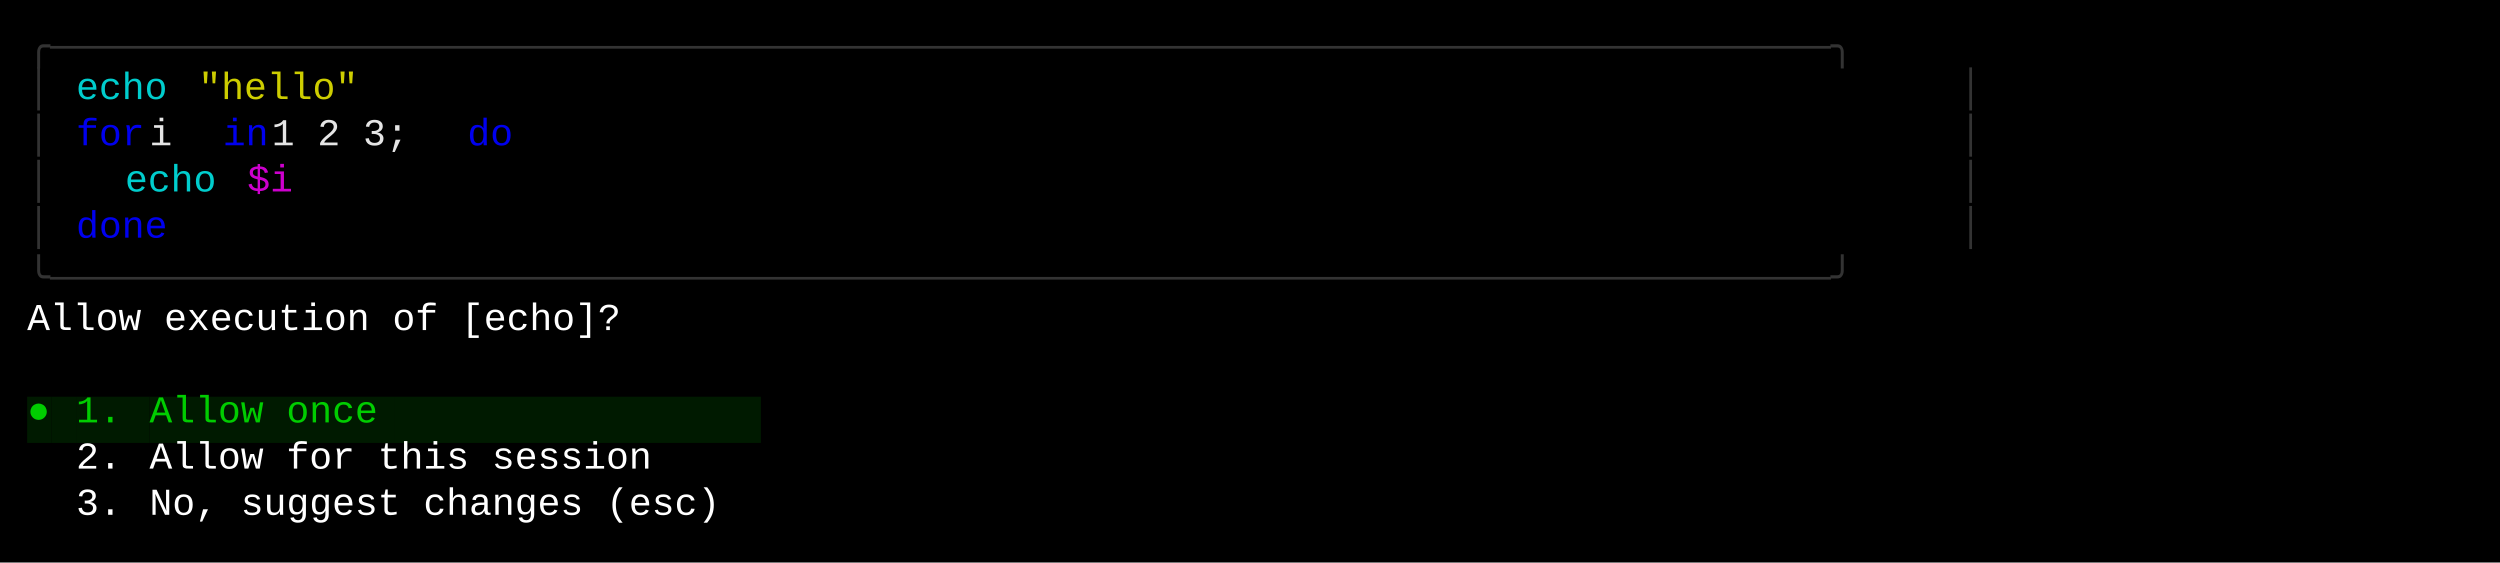
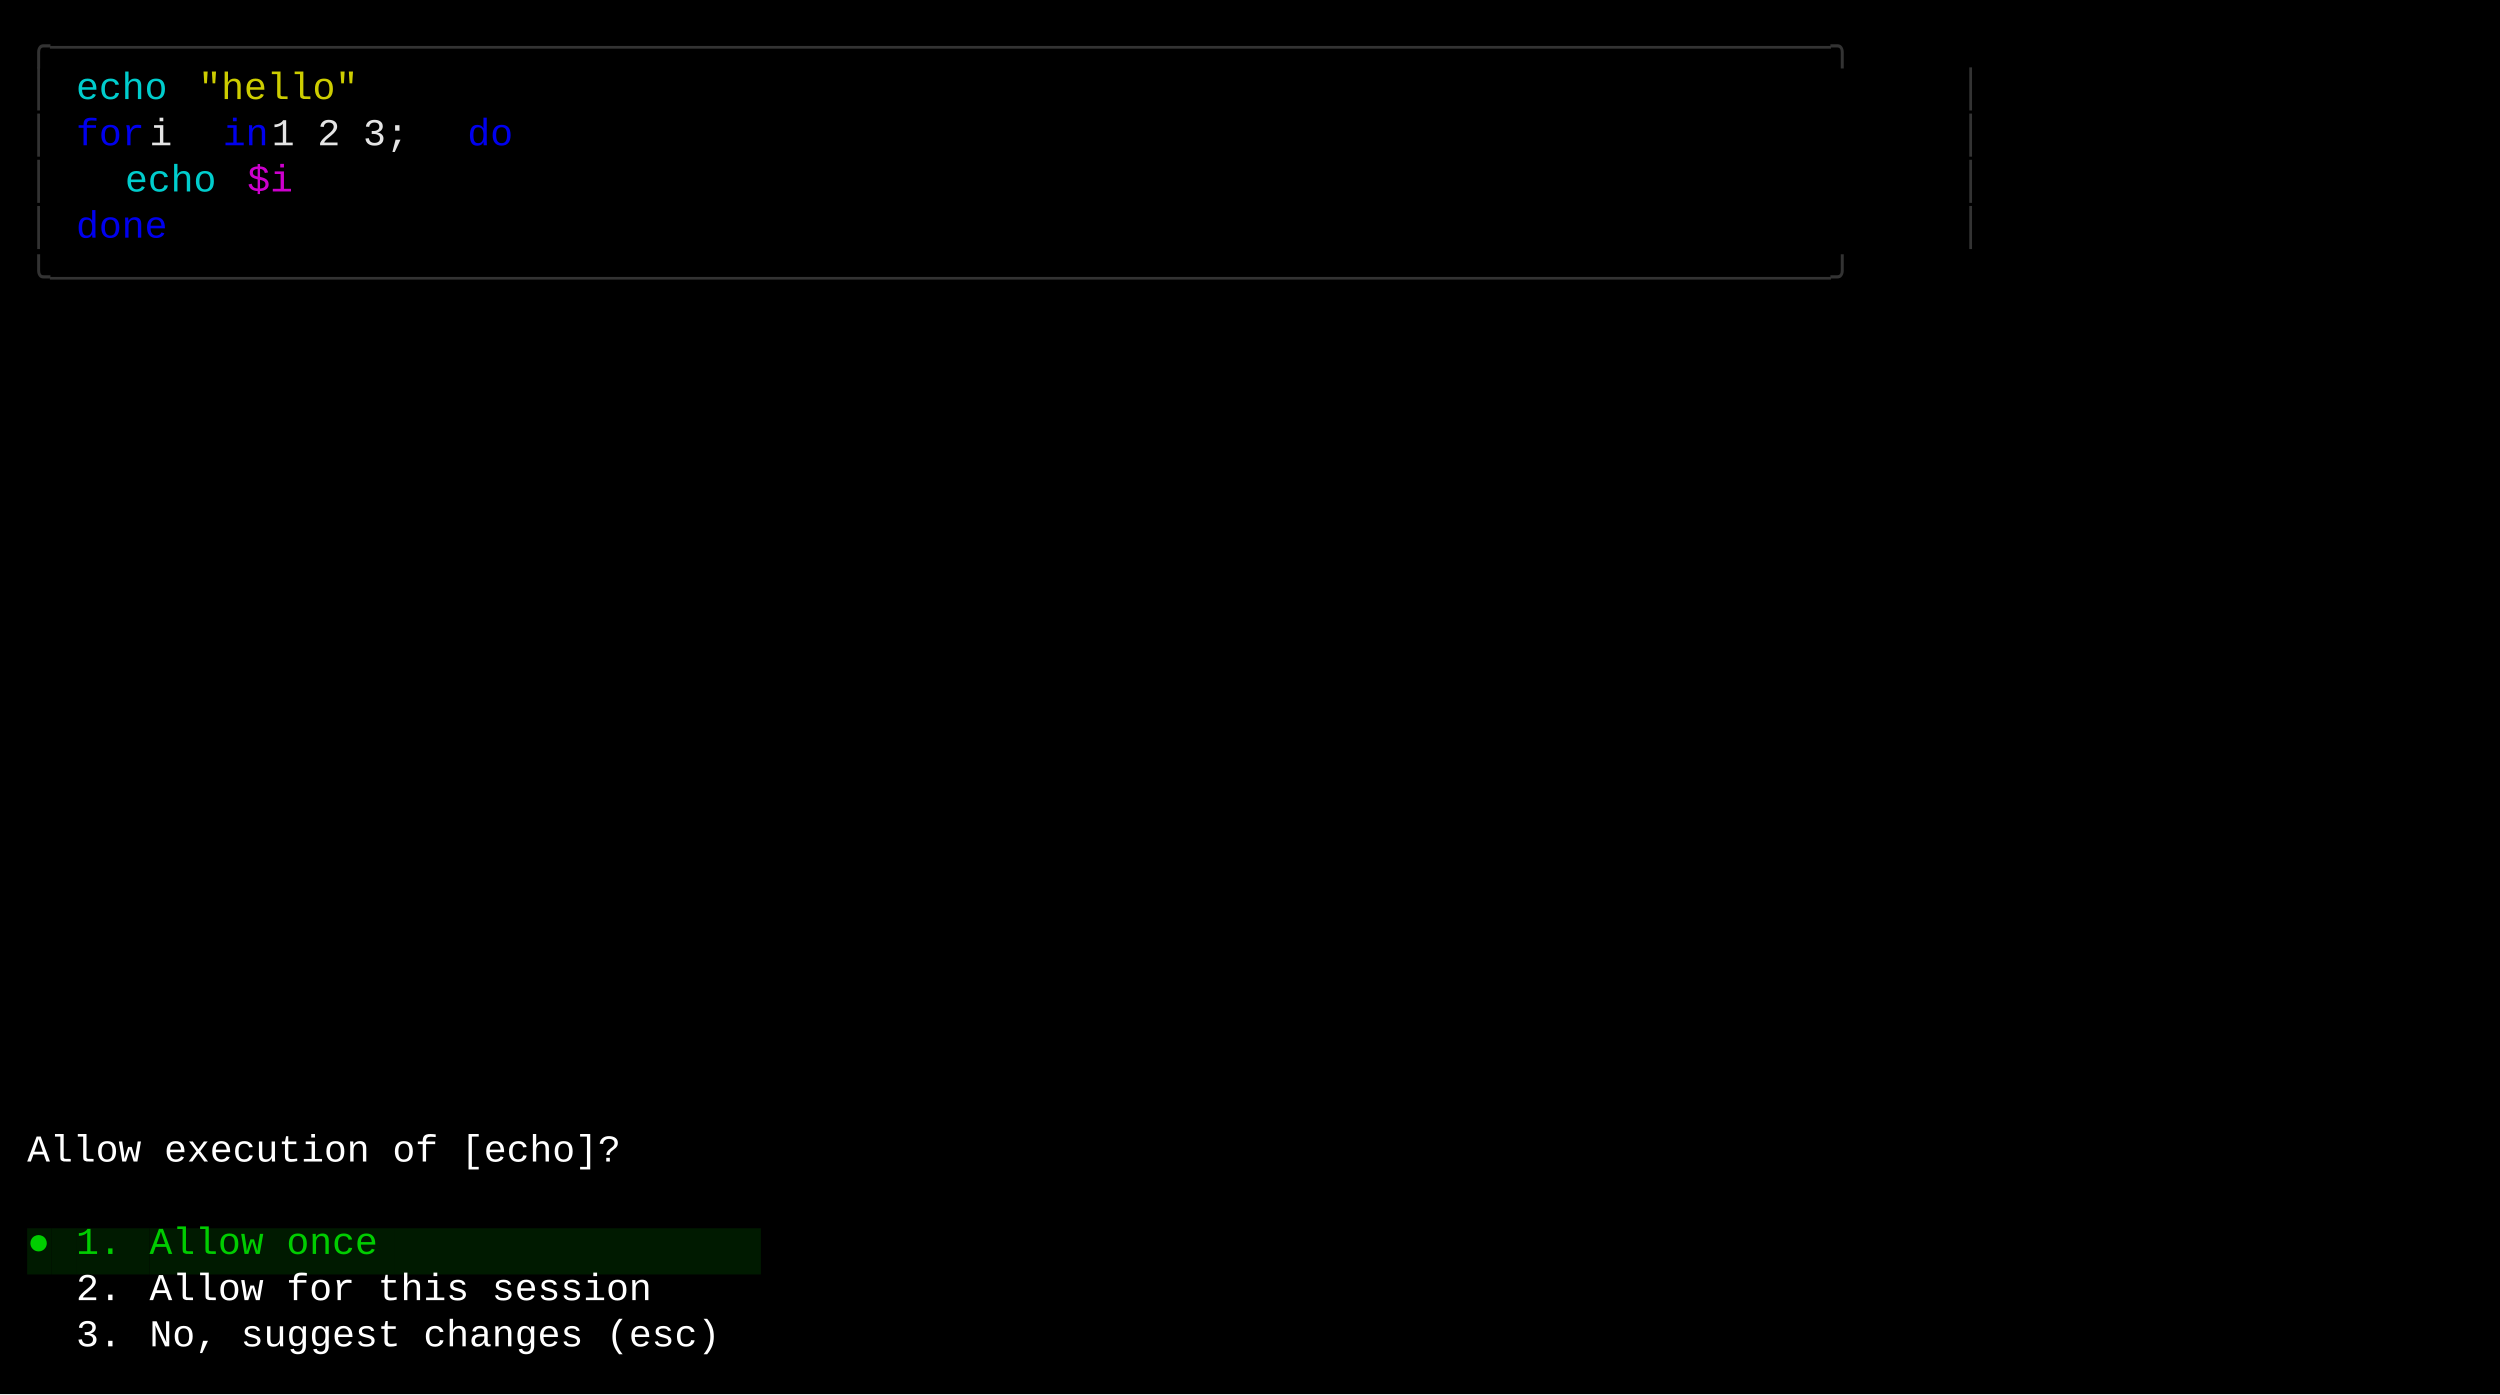
- <svg xmlns="http://www.w3.org/2000/svg" width="920" height="207" viewBox="0 0 920 207">
+ <svg xmlns="http://www.w3.org/2000/svg" width="920" height="513" viewBox="0 0 920 513">
  <style>
    text { font-family: Consolas, "Courier New", monospace; font-size: 14px; dominant-baseline: text-before-edge; white-space: pre; }
  </style>
-   <rect width="920" height="207" fill="#000000" />
+   <rect width="920" height="513" fill="#000000" />
  <g transform="translate(10, 10)">
    <text x="0" y="2" fill="#333333" textLength="720" lengthAdjust="spacingAndGlyphs">╭──────────────────────────────────────────────────────────────────────────────╮</text>
    <text x="0" y="19" fill="#333333" textLength="9" lengthAdjust="spacingAndGlyphs">│</text>
    <text x="18" y="19" fill="#00cdcd" textLength="36" lengthAdjust="spacingAndGlyphs">echo</text>
    <text x="63" y="19" fill="#cdcd00" textLength="63" lengthAdjust="spacingAndGlyphs">"hello"</text>
    <text x="711" y="19" fill="#333333" textLength="9" lengthAdjust="spacingAndGlyphs">│</text>
    <text x="0" y="36" fill="#333333" textLength="9" lengthAdjust="spacingAndGlyphs">│</text>
    <text x="18" y="36" fill="#0000ee" textLength="27" lengthAdjust="spacingAndGlyphs">for</text>
    <text x="45" y="36" fill="#e5e5e5" textLength="27" lengthAdjust="spacingAndGlyphs"> i </text>
    <text x="72" y="36" fill="#0000ee" textLength="18" lengthAdjust="spacingAndGlyphs">in</text>
    <text x="90" y="36" fill="#e5e5e5" textLength="72" lengthAdjust="spacingAndGlyphs"> 1 2 3; </text>
    <text x="162" y="36" fill="#0000ee" textLength="18" lengthAdjust="spacingAndGlyphs">do</text>
    <text x="711" y="36" fill="#333333" textLength="9" lengthAdjust="spacingAndGlyphs">│</text>
    <text x="0" y="53" fill="#333333" textLength="9" lengthAdjust="spacingAndGlyphs">│</text>
    <text x="36" y="53" fill="#00cdcd" textLength="36" lengthAdjust="spacingAndGlyphs">echo</text>
    <text x="81" y="53" fill="#cd00cd" textLength="18" lengthAdjust="spacingAndGlyphs">$i</text>
    <text x="711" y="53" fill="#333333" textLength="9" lengthAdjust="spacingAndGlyphs">│</text>
    <text x="0" y="70" fill="#333333" textLength="9" lengthAdjust="spacingAndGlyphs">│</text>
    <text x="18" y="70" fill="#0000ee" textLength="36" lengthAdjust="spacingAndGlyphs">done</text>
    <text x="711" y="70" fill="#333333" textLength="9" lengthAdjust="spacingAndGlyphs">│</text>
    <text x="0" y="87" fill="#333333" textLength="720" lengthAdjust="spacingAndGlyphs">╰──────────────────────────────────────────────────────────────────────────────╯</text>
-     <text x="0" y="104" fill="#ffffff" textLength="900" lengthAdjust="spacingAndGlyphs">Allow execution of [echo]?                                                                          </text>
-     <rect x="0" y="136" width="9" height="17" fill="#001a00" />
-     <text x="0" y="138" fill="#00cd00" textLength="9" lengthAdjust="spacingAndGlyphs">●</text>
-     <rect x="9" y="136" width="9" height="17" fill="#001a00" />
-     <rect x="18" y="136" width="18" height="17" fill="#001a00" />
-     <text x="18" y="138" fill="#00cd00" textLength="18" lengthAdjust="spacingAndGlyphs">1.</text>
-     <rect x="36" y="136" width="9" height="17" fill="#001a00" />
-     <rect x="45" y="136" width="90" height="17" fill="#001a00" />
-     <text x="45" y="138" fill="#00cd00" textLength="90" lengthAdjust="spacingAndGlyphs">Allow once</text>
-     <rect x="135" y="136" width="135" height="17" fill="#001a00" />
-     <text x="18" y="155" fill="#ffffff" textLength="18" lengthAdjust="spacingAndGlyphs">2.</text>
-     <text x="45" y="155" fill="#ffffff" textLength="198" lengthAdjust="spacingAndGlyphs">Allow for this session</text>
-     <text x="18" y="172" fill="#ffffff" textLength="18" lengthAdjust="spacingAndGlyphs">3.</text>
-     <text x="45" y="172" fill="#ffffff" textLength="225" lengthAdjust="spacingAndGlyphs">No, suggest changes (esc)</text>
+     <text x="0" y="410" fill="#ffffff" textLength="900" lengthAdjust="spacingAndGlyphs">Allow execution of [echo]?                                                                          </text>
+     <rect x="0" y="442" width="9" height="17" fill="#001a00" />
+     <text x="0" y="444" fill="#00cd00" textLength="9" lengthAdjust="spacingAndGlyphs">●</text>
+     <rect x="9" y="442" width="9" height="17" fill="#001a00" />
+     <rect x="18" y="442" width="18" height="17" fill="#001a00" />
+     <text x="18" y="444" fill="#00cd00" textLength="18" lengthAdjust="spacingAndGlyphs">1.</text>
+     <rect x="36" y="442" width="9" height="17" fill="#001a00" />
+     <rect x="45" y="442" width="90" height="17" fill="#001a00" />
+     <text x="45" y="444" fill="#00cd00" textLength="90" lengthAdjust="spacingAndGlyphs">Allow once</text>
+     <rect x="135" y="442" width="135" height="17" fill="#001a00" />
+     <text x="18" y="461" fill="#ffffff" textLength="18" lengthAdjust="spacingAndGlyphs">2.</text>
+     <text x="45" y="461" fill="#ffffff" textLength="198" lengthAdjust="spacingAndGlyphs">Allow for this session</text>
+     <text x="18" y="478" fill="#ffffff" textLength="18" lengthAdjust="spacingAndGlyphs">3.</text>
+     <text x="45" y="478" fill="#ffffff" textLength="225" lengthAdjust="spacingAndGlyphs">No, suggest changes (esc)</text>
  </g>
</svg>
